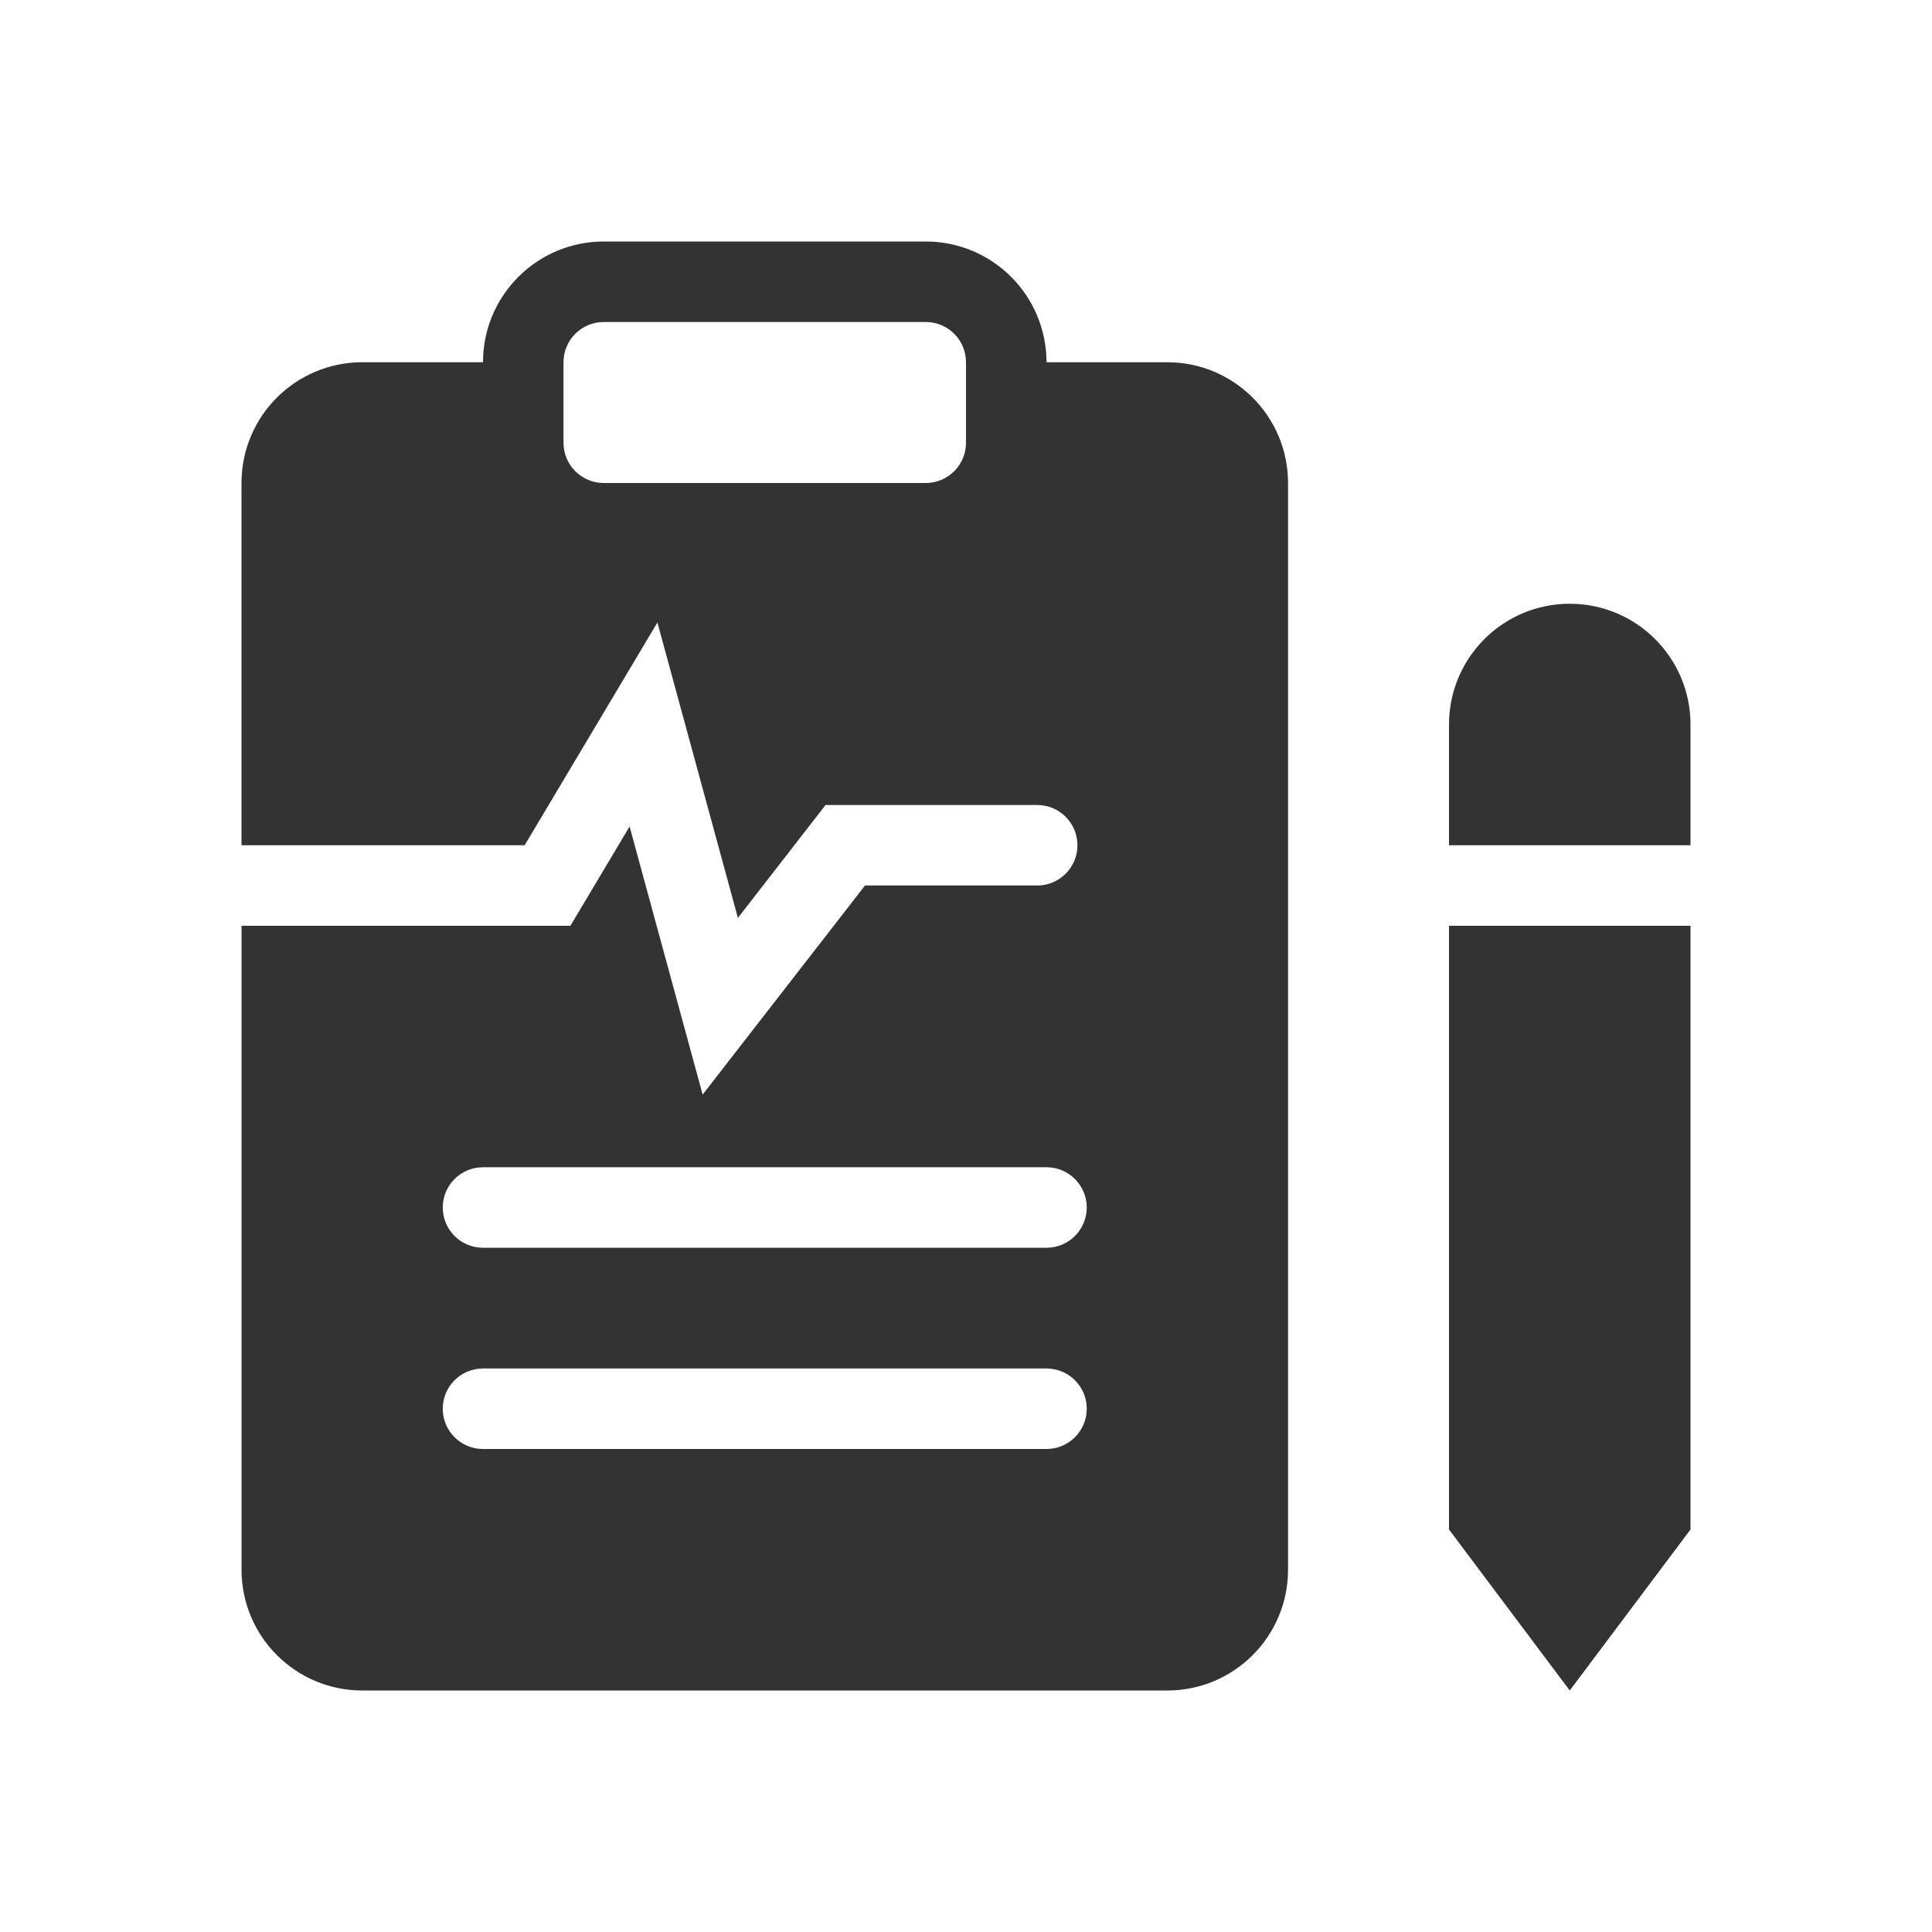
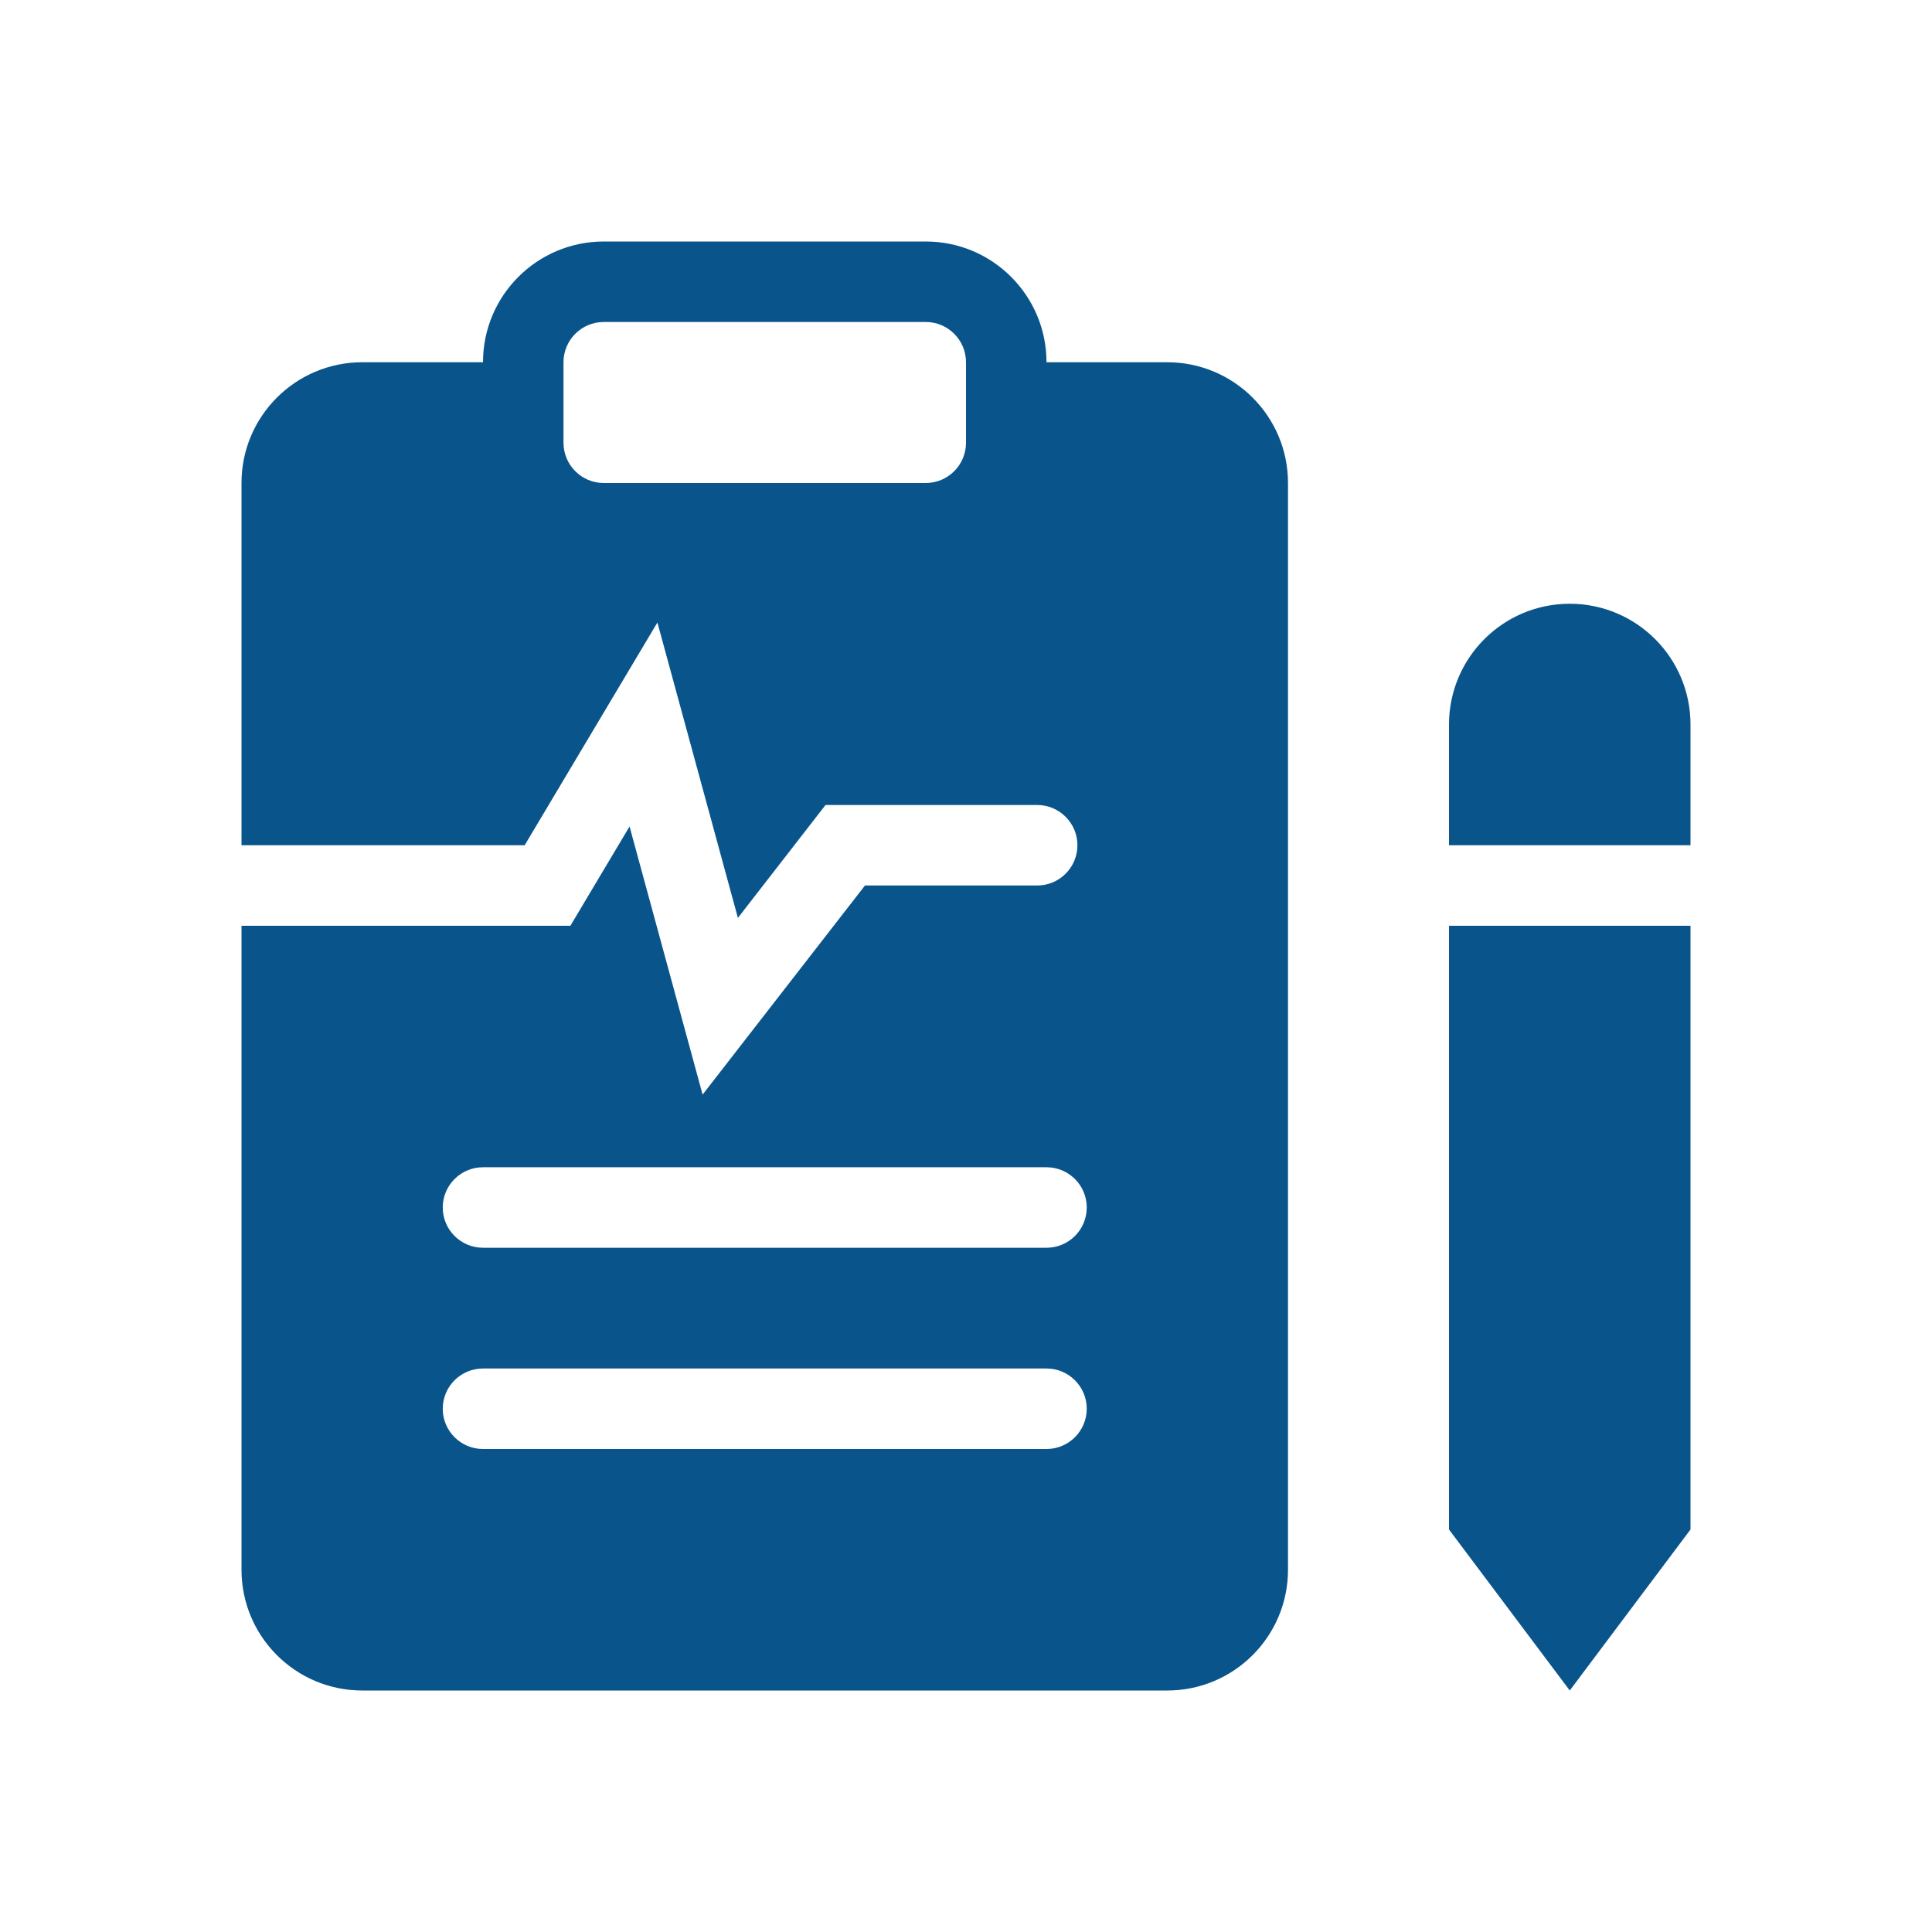
- <svg xmlns="http://www.w3.org/2000/svg" fill="none" height="48" viewBox="0 0 48 48" width="48">
-   <g clip-rule="evenodd" fill="#333" fill-rule="evenodd">
-     <path d="m12 9c0-1.657 1.343-3 3-3h8c1.657 0 3 1.343 3 3v2c0 1.657-1.343 3-3 3h-8c-1.657 0-3-1.343-3-3zm3-1c-.552 0-1 .448-1 1v2c0 .552.448 1 1 1h8c.552 0 1-.448 1-1v-2c0-.552-.448-1-1-1z" />
-     <path d="m13 9h-4c-1.657 0-3 1.343-3 3v9h7.035l3.298-5.534 2 7.339 2.178-2.805h5.258c.552 0 1 .448 1 1s-.448 1-1 1h-4.278l-4.034 5.195-1.815-6.661-1.47 2.466h-8.171v16c0 1.657 1.343 3 3 3h20c1.657 0 3-1.343 3-3v-27c0-1.657-1.343-3-3-3h-4v2c0 1.105-.895 2-2 2h-8c-1.105 0-2-.895-2-2zm-2 21c0-.552.448-1 1-1h14c.552 0 1 .448 1 1s-.448 1-1 1h-14c-.552 0-1-.448-1-1zm1 4c-.552 0-1 .448-1 1s.448 1 1 1h14c.552 0 1-.448 1-1s-.448-1-1-1z" />
-     <path d="m39 15c-1.657 0-3 1.343-3 3v3h6v-3c0-1.657-1.343-3-3-3zm3 8h-6v15l3 4 3-4z" />
+ <svg xmlns="http://www.w3.org/2000/svg" width="41" height="41" viewBox="0 0 48 48">
+   <g fill="#09558b">
+     <path fill-rule="evenodd" d="M12 9a3 3 0 0 1 3-3h8a3 3 0 0 1 3 3h3a3 3 0 0 1 3 3v27a3 3 0 0 1-3 3H9a3 3 0 0 1-3-3V23h8.171l1.47-2.466l1.815 6.661L21.49 22h4.278a1 1 0 1 0 0-2H20.51l-2.177 2.805l-2-7.339L13.035 21H6v-9a3 3 0 0 1 3-3zm3-1a1 1 0 0 0-1 1v2a1 1 0 0 0 1 1h8a1 1 0 0 0 1-1V9a1 1 0 0 0-1-1zm-4 22a1 1 0 0 1 1-1h14a1 1 0 1 1 0 2H12a1 1 0 0 1-1-1m1 4a1 1 0 1 0 0 2h14a1 1 0 1 0 0-2z" clip-rule="evenodd" />
+     <path d="M36 18a3 3 0 1 1 6 0v3h-6zm3 24l-3-4V23h6v15z" />
  </g>
</svg>
